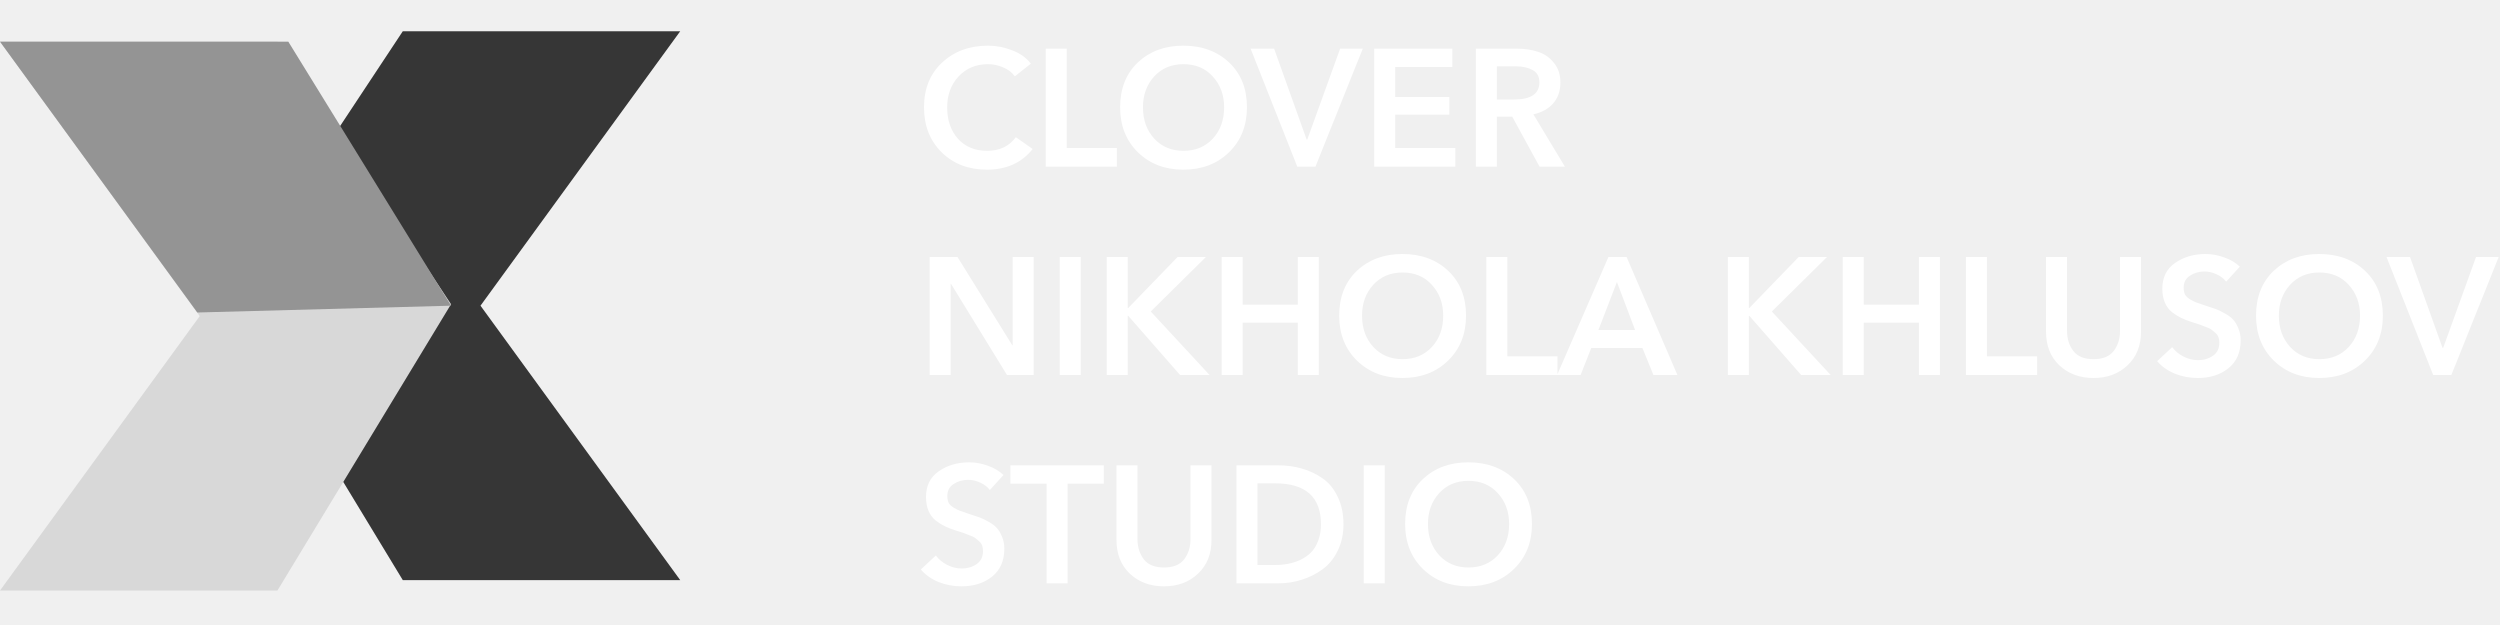
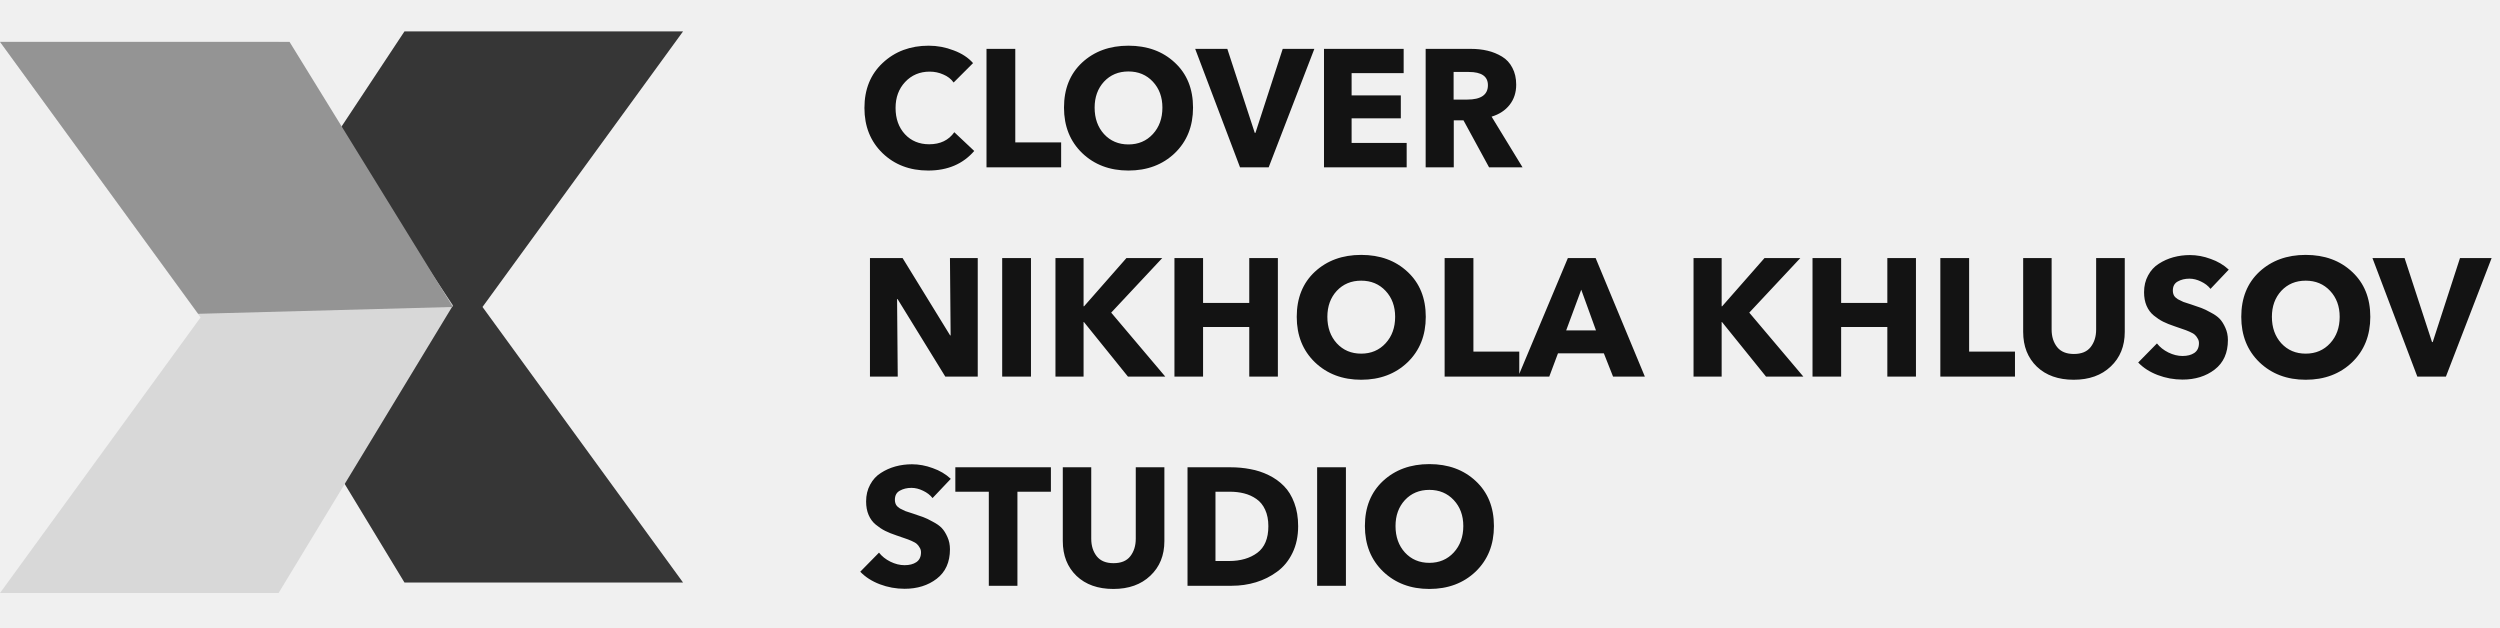
- <svg xmlns="http://www.w3.org/2000/svg" width="240" height="60" viewBox="0 0 240 60" fill="none">
-   <path d="M98.96 6.112L97.424 7.328C97.147 6.944 96.768 6.656 96.288 6.464C95.819 6.261 95.339 6.16 94.848 6.16C93.696 6.16 92.752 6.555 92.016 7.344C91.291 8.133 90.928 9.12 90.928 10.304C90.928 11.541 91.275 12.549 91.968 13.328C92.672 14.096 93.605 14.48 94.768 14.48C95.963 14.48 96.88 14.043 97.52 13.168L99.136 14.304C98.08 15.627 96.619 16.288 94.752 16.288C92.981 16.288 91.531 15.733 90.4 14.624C89.269 13.504 88.704 12.064 88.704 10.304C88.704 8.523 89.28 7.093 90.432 6.016C91.595 4.928 93.067 4.384 94.848 4.384C95.637 4.384 96.411 4.533 97.168 4.832C97.936 5.12 98.533 5.547 98.96 6.112ZM100.389 16V4.672H102.405V14.208H107.221V16H100.389ZM107.532 10.304C107.532 8.512 108.097 7.077 109.228 6C110.369 4.923 111.825 4.384 113.596 4.384C115.388 4.384 116.855 4.923 117.996 6C119.137 7.077 119.708 8.512 119.708 10.304C119.708 12.064 119.132 13.504 117.98 14.624C116.839 15.733 115.377 16.288 113.596 16.288C111.836 16.288 110.385 15.733 109.244 14.624C108.103 13.504 107.532 12.064 107.532 10.304ZM109.724 10.304C109.724 11.52 110.087 12.523 110.812 13.312C111.537 14.091 112.471 14.48 113.612 14.48C114.764 14.48 115.703 14.091 116.428 13.312C117.153 12.523 117.516 11.52 117.516 10.304C117.516 9.12 117.153 8.133 116.428 7.344C115.713 6.555 114.775 6.16 113.612 6.16C112.46 6.16 111.521 6.555 110.796 7.344C110.081 8.133 109.724 9.12 109.724 10.304ZM124.539 16L120.059 4.672H122.315L125.435 13.392H125.499L128.651 4.672H130.827L126.283 16H124.539ZM131.92 16V4.672H139.424V6.432H133.936V9.312H139.136V11.008H133.936V14.208H139.712V16H131.92ZM141.686 16V4.672H145.622C146.379 4.672 147.056 4.773 147.654 4.976C148.262 5.168 148.768 5.52 149.174 6.032C149.59 6.533 149.798 7.163 149.798 7.92C149.798 8.72 149.568 9.387 149.11 9.92C148.651 10.443 148.016 10.795 147.206 10.976L150.23 16H147.798L145.174 11.2H143.702V16H141.686ZM143.702 9.552H145.35C146.971 9.552 147.782 9.003 147.782 7.904C147.782 7.349 147.563 6.955 147.126 6.72C146.688 6.485 146.155 6.368 145.526 6.368H143.702V9.552ZM89.248 36V24.672H91.92L97.184 33.152H97.216V24.672H99.232V36H96.672L91.296 27.248H91.264V36H89.248ZM101.732 36V24.672H103.748V36H101.732ZM106.248 36V24.672H108.264V29.568H108.312L113.048 24.672H115.768L110.472 29.904L116.12 36H113.288L108.312 30.32H108.264V36H106.248ZM117.279 36V24.672H119.295V29.248H124.591V24.672H126.607V36H124.591V30.976H119.295V36H117.279ZM128.563 30.304C128.563 28.512 129.129 27.077 130.259 26C131.401 24.923 132.857 24.384 134.627 24.384C136.419 24.384 137.886 24.923 139.027 26C140.169 27.077 140.739 28.512 140.739 30.304C140.739 32.064 140.163 33.504 139.011 34.624C137.87 35.733 136.409 36.288 134.627 36.288C132.867 36.288 131.417 35.733 130.275 34.624C129.134 33.504 128.563 32.064 128.563 30.304ZM130.755 30.304C130.755 31.52 131.118 32.523 131.843 33.312C132.569 34.091 133.502 34.48 134.643 34.48C135.795 34.48 136.734 34.091 137.459 33.312C138.185 32.523 138.547 31.52 138.547 30.304C138.547 29.12 138.185 28.133 137.459 27.344C136.745 26.555 135.806 26.16 134.643 26.16C133.491 26.16 132.553 26.555 131.827 27.344C131.113 28.133 130.755 29.12 130.755 30.304ZM142.686 36V24.672H144.702V34.208H149.517V36H142.686ZM149.481 36L154.409 24.672H156.153L161.033 36H158.729L157.673 33.408H152.761L151.737 36H149.481ZM153.449 31.68H156.969L155.225 27.072L153.449 31.68ZM165.873 36V24.672H167.889V29.568H167.937L172.673 24.672H175.393L170.097 29.904L175.745 36H172.913L167.937 30.32H167.889V36H165.873ZM176.904 36V24.672H178.92V29.248H184.216V24.672H186.232V36H184.216V30.976H178.92V36H176.904ZM188.732 36V24.672H190.748V34.208H195.564V36H188.732ZM205.538 24.672V31.84C205.538 33.184 205.106 34.261 204.242 35.072C203.388 35.883 202.3 36.288 200.978 36.288C199.655 36.288 198.562 35.883 197.698 35.072C196.844 34.261 196.418 33.184 196.418 31.84V24.672H198.434V31.76C198.434 32.517 198.636 33.163 199.042 33.696C199.447 34.219 200.092 34.48 200.978 34.48C201.863 34.48 202.508 34.219 202.914 33.696C203.319 33.163 203.522 32.517 203.522 31.76V24.672H205.538ZM215.024 25.6L213.712 27.04C213.498 26.752 213.194 26.517 212.8 26.336C212.416 26.155 212.026 26.064 211.632 26.064C211.109 26.064 210.645 26.197 210.24 26.464C209.834 26.72 209.632 27.104 209.632 27.616C209.632 27.872 209.674 28.091 209.76 28.272C209.856 28.443 210.016 28.597 210.24 28.736C210.474 28.875 210.693 28.981 210.896 29.056C211.098 29.131 211.397 29.232 211.792 29.36C212.165 29.477 212.469 29.579 212.704 29.664C212.949 29.749 213.237 29.888 213.568 30.08C213.909 30.261 214.176 30.459 214.368 30.672C214.57 30.885 214.741 31.168 214.88 31.52C215.029 31.861 215.104 32.245 215.104 32.672C215.104 33.835 214.709 34.731 213.92 35.36C213.141 35.979 212.16 36.288 210.976 36.288C210.218 36.288 209.488 36.149 208.784 35.872C208.09 35.584 207.525 35.184 207.088 34.672L208.528 33.328C208.805 33.701 209.173 34.005 209.632 34.24C210.09 34.464 210.549 34.576 211.008 34.576C211.552 34.576 212.026 34.437 212.432 34.16C212.848 33.883 213.056 33.461 213.056 32.896C213.056 32.704 213.029 32.533 212.976 32.384C212.922 32.224 212.821 32.08 212.672 31.952C212.533 31.824 212.41 31.723 212.304 31.648C212.197 31.563 212.005 31.472 211.728 31.376C211.461 31.269 211.269 31.195 211.152 31.152C211.034 31.109 210.8 31.035 210.448 30.928C210.042 30.8 209.696 30.667 209.408 30.528C209.12 30.389 208.821 30.203 208.512 29.968C208.213 29.723 207.984 29.413 207.824 29.04C207.664 28.656 207.584 28.213 207.584 27.712C207.584 26.635 207.989 25.813 208.799 25.248C209.621 24.672 210.597 24.384 211.728 24.384C212.325 24.384 212.917 24.491 213.504 24.704C214.101 24.907 214.608 25.205 215.024 25.6ZM216.579 30.304C216.579 28.512 217.144 27.077 218.275 26C219.416 24.923 220.872 24.384 222.643 24.384C224.435 24.384 225.902 24.923 227.043 26C228.184 27.077 228.755 28.512 228.755 30.304C228.755 32.064 228.179 33.504 227.027 34.624C225.886 35.733 224.424 36.288 222.643 36.288C220.883 36.288 219.432 35.733 218.291 34.624C217.15 33.504 216.579 32.064 216.579 30.304ZM218.771 30.304C218.771 31.52 219.134 32.523 219.859 33.312C220.584 34.091 221.518 34.48 222.659 34.48C223.811 34.48 224.75 34.091 225.475 33.312C226.2 32.523 226.563 31.52 226.563 30.304C226.563 29.12 226.2 28.133 225.475 27.344C224.76 26.555 223.822 26.16 222.659 26.16C221.507 26.16 220.568 26.555 219.843 27.344C219.128 28.133 218.771 29.12 218.771 30.304ZM233.586 36L229.106 24.672H231.362L234.482 33.392H234.546L237.698 24.672H239.874L235.33 36H233.586ZM96.336 45.6L95.024 47.04C94.811 46.752 94.507 46.517 94.112 46.336C93.728 46.155 93.339 46.064 92.944 46.064C92.421 46.064 91.957 46.197 91.552 46.464C91.147 46.72 90.944 47.104 90.944 47.616C90.944 47.872 90.987 48.091 91.072 48.272C91.168 48.443 91.328 48.597 91.552 48.736C91.787 48.875 92.005 48.981 92.208 49.056C92.411 49.131 92.709 49.232 93.104 49.36C93.477 49.477 93.781 49.579 94.016 49.664C94.261 49.749 94.549 49.888 94.88 50.08C95.221 50.261 95.488 50.459 95.68 50.672C95.883 50.885 96.053 51.168 96.192 51.52C96.341 51.861 96.416 52.245 96.416 52.672C96.416 53.835 96.021 54.731 95.232 55.36C94.453 55.979 93.472 56.288 92.288 56.288C91.531 56.288 90.8 56.149 90.096 55.872C89.403 55.584 88.837 55.184 88.4 54.672L89.84 53.328C90.117 53.701 90.485 54.005 90.944 54.24C91.403 54.464 91.861 54.576 92.32 54.576C92.864 54.576 93.339 54.437 93.744 54.16C94.16 53.883 94.368 53.461 94.368 52.896C94.368 52.704 94.341 52.533 94.288 52.384C94.235 52.224 94.133 52.08 93.984 51.952C93.845 51.824 93.723 51.723 93.616 51.648C93.509 51.563 93.317 51.472 93.04 51.376C92.773 51.269 92.581 51.195 92.464 51.152C92.347 51.109 92.112 51.035 91.76 50.928C91.355 50.8 91.008 50.667 90.72 50.528C90.432 50.389 90.133 50.203 89.824 49.968C89.525 49.723 89.296 49.413 89.136 49.04C88.976 48.656 88.896 48.213 88.896 47.712C88.896 46.635 89.301 45.813 90.112 45.248C90.933 44.672 91.909 44.384 93.04 44.384C93.637 44.384 94.229 44.491 94.816 44.704C95.413 44.907 95.92 45.205 96.336 45.6ZM100.474 56V46.432H97.001V44.672H105.962V46.432H102.49V56H100.474ZM116.303 44.672V51.84C116.303 53.184 115.871 54.261 115.007 55.072C114.154 55.883 113.066 56.288 111.743 56.288C110.421 56.288 109.327 55.883 108.463 55.072C107.61 54.261 107.183 53.184 107.183 51.84V44.672H109.199V51.76C109.199 52.517 109.402 53.163 109.807 53.696C110.213 54.219 110.858 54.48 111.743 54.48C112.629 54.48 113.274 54.219 113.679 53.696C114.085 53.163 114.287 52.517 114.287 51.76V44.672H116.303ZM118.701 56V44.672H122.717C123.506 44.672 124.253 44.773 124.957 44.976C125.661 45.168 126.322 45.477 126.941 45.904C127.56 46.32 128.05 46.912 128.413 47.68C128.786 48.437 128.973 49.323 128.973 50.336C128.973 51.285 128.786 52.133 128.413 52.88C128.05 53.627 127.56 54.224 126.941 54.672C126.333 55.109 125.666 55.44 124.941 55.664C124.226 55.888 123.485 56 122.717 56H118.701ZM120.717 54.24H122.397C122.834 54.24 123.25 54.203 123.645 54.128C124.05 54.053 124.45 53.925 124.845 53.744C125.24 53.552 125.576 53.317 125.853 53.04C126.141 52.752 126.37 52.379 126.541 51.92C126.722 51.451 126.813 50.923 126.813 50.336C126.813 47.712 125.341 46.4 122.397 46.4H120.717V54.24ZM130.92 56V44.672H132.936V56H130.92ZM134.892 50.304C134.892 48.512 135.457 47.077 136.588 46C137.729 44.923 139.185 44.384 140.956 44.384C142.748 44.384 144.214 44.923 145.356 46C146.497 47.077 147.068 48.512 147.068 50.304C147.068 52.064 146.492 53.504 145.34 54.624C144.198 55.733 142.737 56.288 140.956 56.288C139.196 56.288 137.745 55.733 136.604 54.624C135.462 53.504 134.892 52.064 134.892 50.304ZM137.084 50.304C137.084 51.52 137.446 52.523 138.172 53.312C138.897 54.091 139.83 54.48 140.972 54.48C142.124 54.48 143.062 54.091 143.788 53.312C144.513 52.523 144.876 51.52 144.876 50.304C144.876 49.12 144.513 48.133 143.788 47.344C143.073 46.555 142.134 46.16 140.972 46.16C139.82 46.16 138.881 46.555 138.156 47.344C137.441 48.133 137.084 49.12 137.084 50.304Z" fill="white" />
+ <svg xmlns="http://www.w3.org/2000/svg" width="239" height="60" viewBox="0 0 239 60" fill="none">
+   <path d="M93.136 14.432C92.059 15.68 90.592 16.304 88.736 16.304C86.976 16.304 85.52 15.749 84.368 14.64C83.216 13.52 82.64 12.08 82.64 10.32C82.64 8.539 83.221 7.104 84.384 6.016C85.557 4.917 87.024 4.368 88.784 4.368C89.605 4.368 90.4 4.517 91.168 4.816C91.947 5.104 92.565 5.509 93.024 6.032L91.168 7.888C90.923 7.547 90.592 7.291 90.176 7.12C89.771 6.939 89.339 6.848 88.88 6.848C87.931 6.848 87.147 7.179 86.528 7.84C85.92 8.491 85.616 9.317 85.616 10.32C85.616 11.344 85.915 12.181 86.512 12.832C87.109 13.472 87.883 13.792 88.832 13.792C89.888 13.792 90.688 13.408 91.232 12.64L93.136 14.432ZM101.445 16H94.309V4.672H97.061V13.616H101.445V16ZM114.054 10.288C114.054 12.069 113.473 13.52 112.31 14.64C111.147 15.749 109.67 16.304 107.878 16.304C106.097 16.304 104.625 15.749 103.462 14.64C102.299 13.52 101.718 12.069 101.718 10.288C101.718 8.496 102.294 7.061 103.446 5.984C104.609 4.907 106.086 4.368 107.878 4.368C109.681 4.368 111.158 4.907 112.31 5.984C113.473 7.061 114.054 8.496 114.054 10.288ZM111.126 10.288C111.126 9.285 110.822 8.459 110.214 7.808C109.606 7.157 108.827 6.832 107.878 6.832C106.929 6.832 106.15 7.157 105.542 7.808C104.945 8.459 104.646 9.285 104.646 10.288C104.646 11.312 104.945 12.155 105.542 12.816C106.15 13.477 106.929 13.808 107.878 13.808C108.827 13.808 109.606 13.477 110.214 12.816C110.822 12.155 111.126 11.312 111.126 10.288ZM125.652 4.672L121.284 16H118.548L114.26 4.672H117.332L119.956 12.704H120.02L122.628 4.672H125.652ZM134.478 16H126.574V4.672H134.19V6.992H129.214V9.12H133.918V11.312H129.214V13.664H134.478V16ZM145.557 16H142.357L139.909 11.504H138.981V16H136.293V4.672H140.613C141.189 4.672 141.722 4.731 142.213 4.848C142.704 4.965 143.162 5.152 143.589 5.408C144.016 5.664 144.346 6.021 144.581 6.48C144.826 6.939 144.949 7.477 144.949 8.096C144.949 8.843 144.741 9.483 144.325 10.016C143.909 10.549 143.333 10.928 142.597 11.152L145.557 16ZM142.245 8.144C142.245 7.301 141.637 6.88 140.421 6.88H138.965V9.52H140.261C141.584 9.52 142.245 9.061 142.245 8.144ZM93.472 36H90.368L85.808 28.592H85.76L85.824 36H83.168V24.672H86.288L90.832 32.064H90.88L90.816 24.672H93.472V36ZM98.561 36H95.809V24.672H98.561V36ZM111.398 36H107.83L103.622 30.784H103.59V36H100.902V24.672H103.59V29.28H103.638L107.686 24.672H111.11L106.23 29.888L111.398 36ZM122.165 36H119.429V31.264H115.013V36H112.277V24.672H115.013V28.96H119.429V24.672H122.165V36ZM136.304 30.288C136.304 32.069 135.723 33.52 134.56 34.64C133.397 35.749 131.92 36.304 130.128 36.304C128.347 36.304 126.875 35.749 125.712 34.64C124.549 33.52 123.968 32.069 123.968 30.288C123.968 28.496 124.544 27.061 125.696 25.984C126.859 24.907 128.336 24.368 130.128 24.368C131.931 24.368 133.408 24.907 134.56 25.984C135.723 27.061 136.304 28.496 136.304 30.288ZM133.376 30.288C133.376 29.285 133.072 28.459 132.464 27.808C131.856 27.157 131.077 26.832 130.128 26.832C129.179 26.832 128.4 27.157 127.792 27.808C127.195 28.459 126.896 29.285 126.896 30.288C126.896 31.312 127.195 32.155 127.792 32.816C128.4 33.477 129.179 33.808 130.128 33.808C131.077 33.808 131.856 33.477 132.464 32.816C133.072 32.155 133.376 31.312 133.376 30.288ZM145.242 36H138.106V24.672H140.858V33.616H145.242V36ZM157.247 36H154.207L153.327 33.776H148.943L148.111 36H145.135L149.887 24.672H152.543L157.247 36ZM152.575 31.584L151.167 27.696L149.727 31.584H152.575ZM172.398 36H168.83L164.622 30.784H164.59V36H161.902V24.672H164.59V29.28H164.638L168.686 24.672H172.11L167.23 29.888L172.398 36ZM183.165 36H180.429V31.264H176.013V36H173.277V24.672H176.013V28.96H180.429V24.672H183.165V36ZM192.632 36H185.496V24.672H188.248V33.616H192.632V36ZM203.127 31.728C203.127 33.093 202.679 34.197 201.783 35.04C200.898 35.883 199.719 36.304 198.247 36.304C196.775 36.304 195.602 35.888 194.727 35.056C193.853 34.213 193.415 33.104 193.415 31.728V24.672H196.135V31.504C196.135 32.176 196.311 32.736 196.663 33.184C197.015 33.621 197.549 33.84 198.263 33.84C198.989 33.84 199.522 33.621 199.863 33.184C200.215 32.736 200.391 32.176 200.391 31.504V24.672H203.127V31.728ZM213.068 25.776L211.324 27.616C211.1 27.328 210.796 27.093 210.412 26.912C210.039 26.731 209.671 26.64 209.308 26.64C208.881 26.64 208.508 26.731 208.188 26.912C207.879 27.083 207.724 27.371 207.724 27.776C207.724 27.957 207.761 28.117 207.836 28.256C207.911 28.384 208.033 28.501 208.204 28.608C208.385 28.704 208.561 28.789 208.732 28.864C208.903 28.928 209.148 29.008 209.468 29.104C209.884 29.243 210.209 29.355 210.444 29.44C210.679 29.525 210.977 29.669 211.34 29.872C211.713 30.064 212.001 30.267 212.204 30.48C212.407 30.693 212.588 30.981 212.748 31.344C212.908 31.696 212.988 32.085 212.988 32.512C212.988 33.739 212.567 34.677 211.724 35.328C210.892 35.968 209.868 36.288 208.652 36.288C207.831 36.288 207.041 36.144 206.284 35.856C205.527 35.568 204.903 35.168 204.412 34.656L206.204 32.832C206.481 33.184 206.844 33.472 207.292 33.696C207.751 33.92 208.204 34.032 208.652 34.032C209.111 34.032 209.484 33.936 209.772 33.744C210.071 33.541 210.22 33.227 210.22 32.8C210.22 32.629 210.177 32.48 210.092 32.352C210.017 32.213 209.932 32.101 209.836 32.016C209.74 31.92 209.569 31.819 209.324 31.712C209.079 31.605 208.871 31.525 208.7 31.472C208.529 31.408 208.252 31.312 207.868 31.184C207.452 31.045 207.095 30.901 206.796 30.752C206.497 30.603 206.199 30.405 205.9 30.16C205.601 29.915 205.372 29.605 205.212 29.232C205.052 28.859 204.972 28.427 204.972 27.936C204.972 27.339 205.1 26.805 205.356 26.336C205.612 25.856 205.953 25.483 206.38 25.216C206.807 24.939 207.271 24.731 207.772 24.592C208.284 24.453 208.812 24.384 209.356 24.384C210.017 24.384 210.679 24.507 211.34 24.752C212.012 24.987 212.588 25.328 213.068 25.776ZM226.601 30.288C226.601 32.069 226.02 33.52 224.857 34.64C223.694 35.749 222.217 36.304 220.425 36.304C218.644 36.304 217.172 35.749 216.009 34.64C214.846 33.52 214.265 32.069 214.265 30.288C214.265 28.496 214.841 27.061 215.993 25.984C217.156 24.907 218.633 24.368 220.425 24.368C222.228 24.368 223.705 24.907 224.857 25.984C226.02 27.061 226.601 28.496 226.601 30.288ZM223.673 30.288C223.673 29.285 223.369 28.459 222.761 27.808C222.153 27.157 221.374 26.832 220.425 26.832C219.476 26.832 218.697 27.157 218.089 27.808C217.492 28.459 217.193 29.285 217.193 30.288C217.193 31.312 217.492 32.155 218.089 32.816C218.697 33.477 219.476 33.808 220.425 33.808C221.374 33.808 222.153 33.477 222.761 32.816C223.369 32.155 223.673 31.312 223.673 30.288ZM238.199 24.672L233.831 36H231.095L226.807 24.672H229.879L232.503 32.704H232.567L235.175 24.672H238.199ZM90.896 45.776L89.152 47.616C88.928 47.328 88.624 47.093 88.24 46.912C87.867 46.731 87.499 46.64 87.136 46.64C86.709 46.64 86.336 46.731 86.016 46.912C85.707 47.083 85.552 47.371 85.552 47.776C85.552 47.957 85.589 48.117 85.664 48.256C85.739 48.384 85.861 48.501 86.032 48.608C86.213 48.704 86.389 48.789 86.56 48.864C86.731 48.928 86.976 49.008 87.296 49.104C87.712 49.243 88.037 49.355 88.272 49.44C88.507 49.525 88.805 49.669 89.168 49.872C89.541 50.064 89.829 50.267 90.032 50.48C90.235 50.693 90.416 50.981 90.576 51.344C90.736 51.696 90.816 52.085 90.816 52.512C90.816 53.739 90.395 54.677 89.552 55.328C88.72 55.968 87.696 56.288 86.48 56.288C85.659 56.288 84.869 56.144 84.112 55.856C83.355 55.568 82.731 55.168 82.24 54.656L84.032 52.832C84.309 53.184 84.672 53.472 85.12 53.696C85.579 53.92 86.032 54.032 86.48 54.032C86.939 54.032 87.312 53.936 87.6 53.744C87.899 53.541 88.048 53.227 88.048 52.8C88.048 52.629 88.005 52.48 87.92 52.352C87.845 52.213 87.76 52.101 87.664 52.016C87.568 51.92 87.397 51.819 87.152 51.712C86.907 51.605 86.699 51.525 86.528 51.472C86.357 51.408 86.08 51.312 85.696 51.184C85.28 51.045 84.923 50.901 84.624 50.752C84.325 50.603 84.027 50.405 83.728 50.16C83.429 49.915 83.2 49.605 83.04 49.232C82.88 48.859 82.8 48.427 82.8 47.936C82.8 47.339 82.928 46.805 83.184 46.336C83.44 45.856 83.781 45.483 84.208 45.216C84.635 44.939 85.099 44.731 85.6 44.592C86.112 44.453 86.64 44.384 87.184 44.384C87.845 44.384 88.507 44.507 89.168 44.752C89.84 44.987 90.416 45.328 90.896 45.776ZM100.466 47.008H97.266V56H94.53V47.008H91.33V44.672H100.466V47.008ZM111.315 51.728C111.315 53.093 110.867 54.197 109.971 55.04C109.086 55.883 107.907 56.304 106.435 56.304C104.963 56.304 103.79 55.888 102.915 55.056C102.04 54.213 101.603 53.104 101.603 51.728V44.672H104.323V51.504C104.323 52.176 104.499 52.736 104.851 53.184C105.203 53.621 105.736 53.84 106.451 53.84C107.176 53.84 107.71 53.621 108.051 53.184C108.403 52.736 108.579 52.176 108.579 51.504V44.672H111.315V51.728ZM124.103 50.304C124.103 51.264 123.922 52.117 123.559 52.864C123.197 53.611 122.706 54.208 122.087 54.656C121.479 55.104 120.807 55.44 120.071 55.664C119.335 55.888 118.562 56 117.751 56H113.527V44.672H117.623C118.295 44.672 118.93 44.731 119.527 44.848C120.135 44.955 120.722 45.147 121.287 45.424C121.853 45.701 122.338 46.048 122.743 46.464C123.159 46.88 123.49 47.419 123.735 48.08C123.981 48.731 124.103 49.472 124.103 50.304ZM121.255 50.304C121.255 49.696 121.154 49.173 120.951 48.736C120.749 48.288 120.466 47.941 120.103 47.696C119.751 47.451 119.362 47.275 118.935 47.168C118.519 47.061 118.061 47.008 117.559 47.008H116.199V53.632H117.495C118.594 53.632 119.495 53.371 120.199 52.848C120.903 52.325 121.255 51.477 121.255 50.304ZM128.67 56H125.918V44.672H128.67V56ZM142.82 50.288C142.82 52.069 142.238 53.52 141.076 54.64C139.913 55.749 138.436 56.304 136.644 56.304C134.862 56.304 133.39 55.749 132.228 54.64C131.065 53.52 130.484 52.069 130.484 50.288C130.484 48.496 131.06 47.061 132.212 45.984C133.374 44.907 134.852 44.368 136.644 44.368C138.446 44.368 139.924 44.907 141.076 45.984C142.238 47.061 142.82 48.496 142.82 50.288ZM139.892 50.288C139.892 49.285 139.588 48.459 138.98 47.808C138.372 47.157 137.593 46.832 136.644 46.832C135.694 46.832 134.916 47.157 134.308 47.808C133.71 48.459 133.412 49.285 133.412 50.288C133.412 51.312 133.71 52.155 134.308 52.816C134.916 53.477 135.694 53.808 136.644 53.808C137.593 53.808 138.372 53.477 138.98 52.816C139.588 52.155 139.892 51.312 139.892 50.288Z" fill="#131313" />
  <path fill-rule="evenodd" clip-rule="evenodd" d="M65.301 3H38.668L22 28.203L38.668 55.691H65.301L46.127 29.346L65.301 3Z" fill="#363636" />
  <path fill-rule="evenodd" clip-rule="evenodd" d="M0 4H26.633L43.301 29.203L26.633 56.691H0L19.174 30.346L0 4Z" fill="#D8D8D8" />
  <path fill-rule="evenodd" clip-rule="evenodd" d="M18.943 30L43.301 29.346L27.678 4H0L18.943 30Z" fill="#949494" />
</svg>
